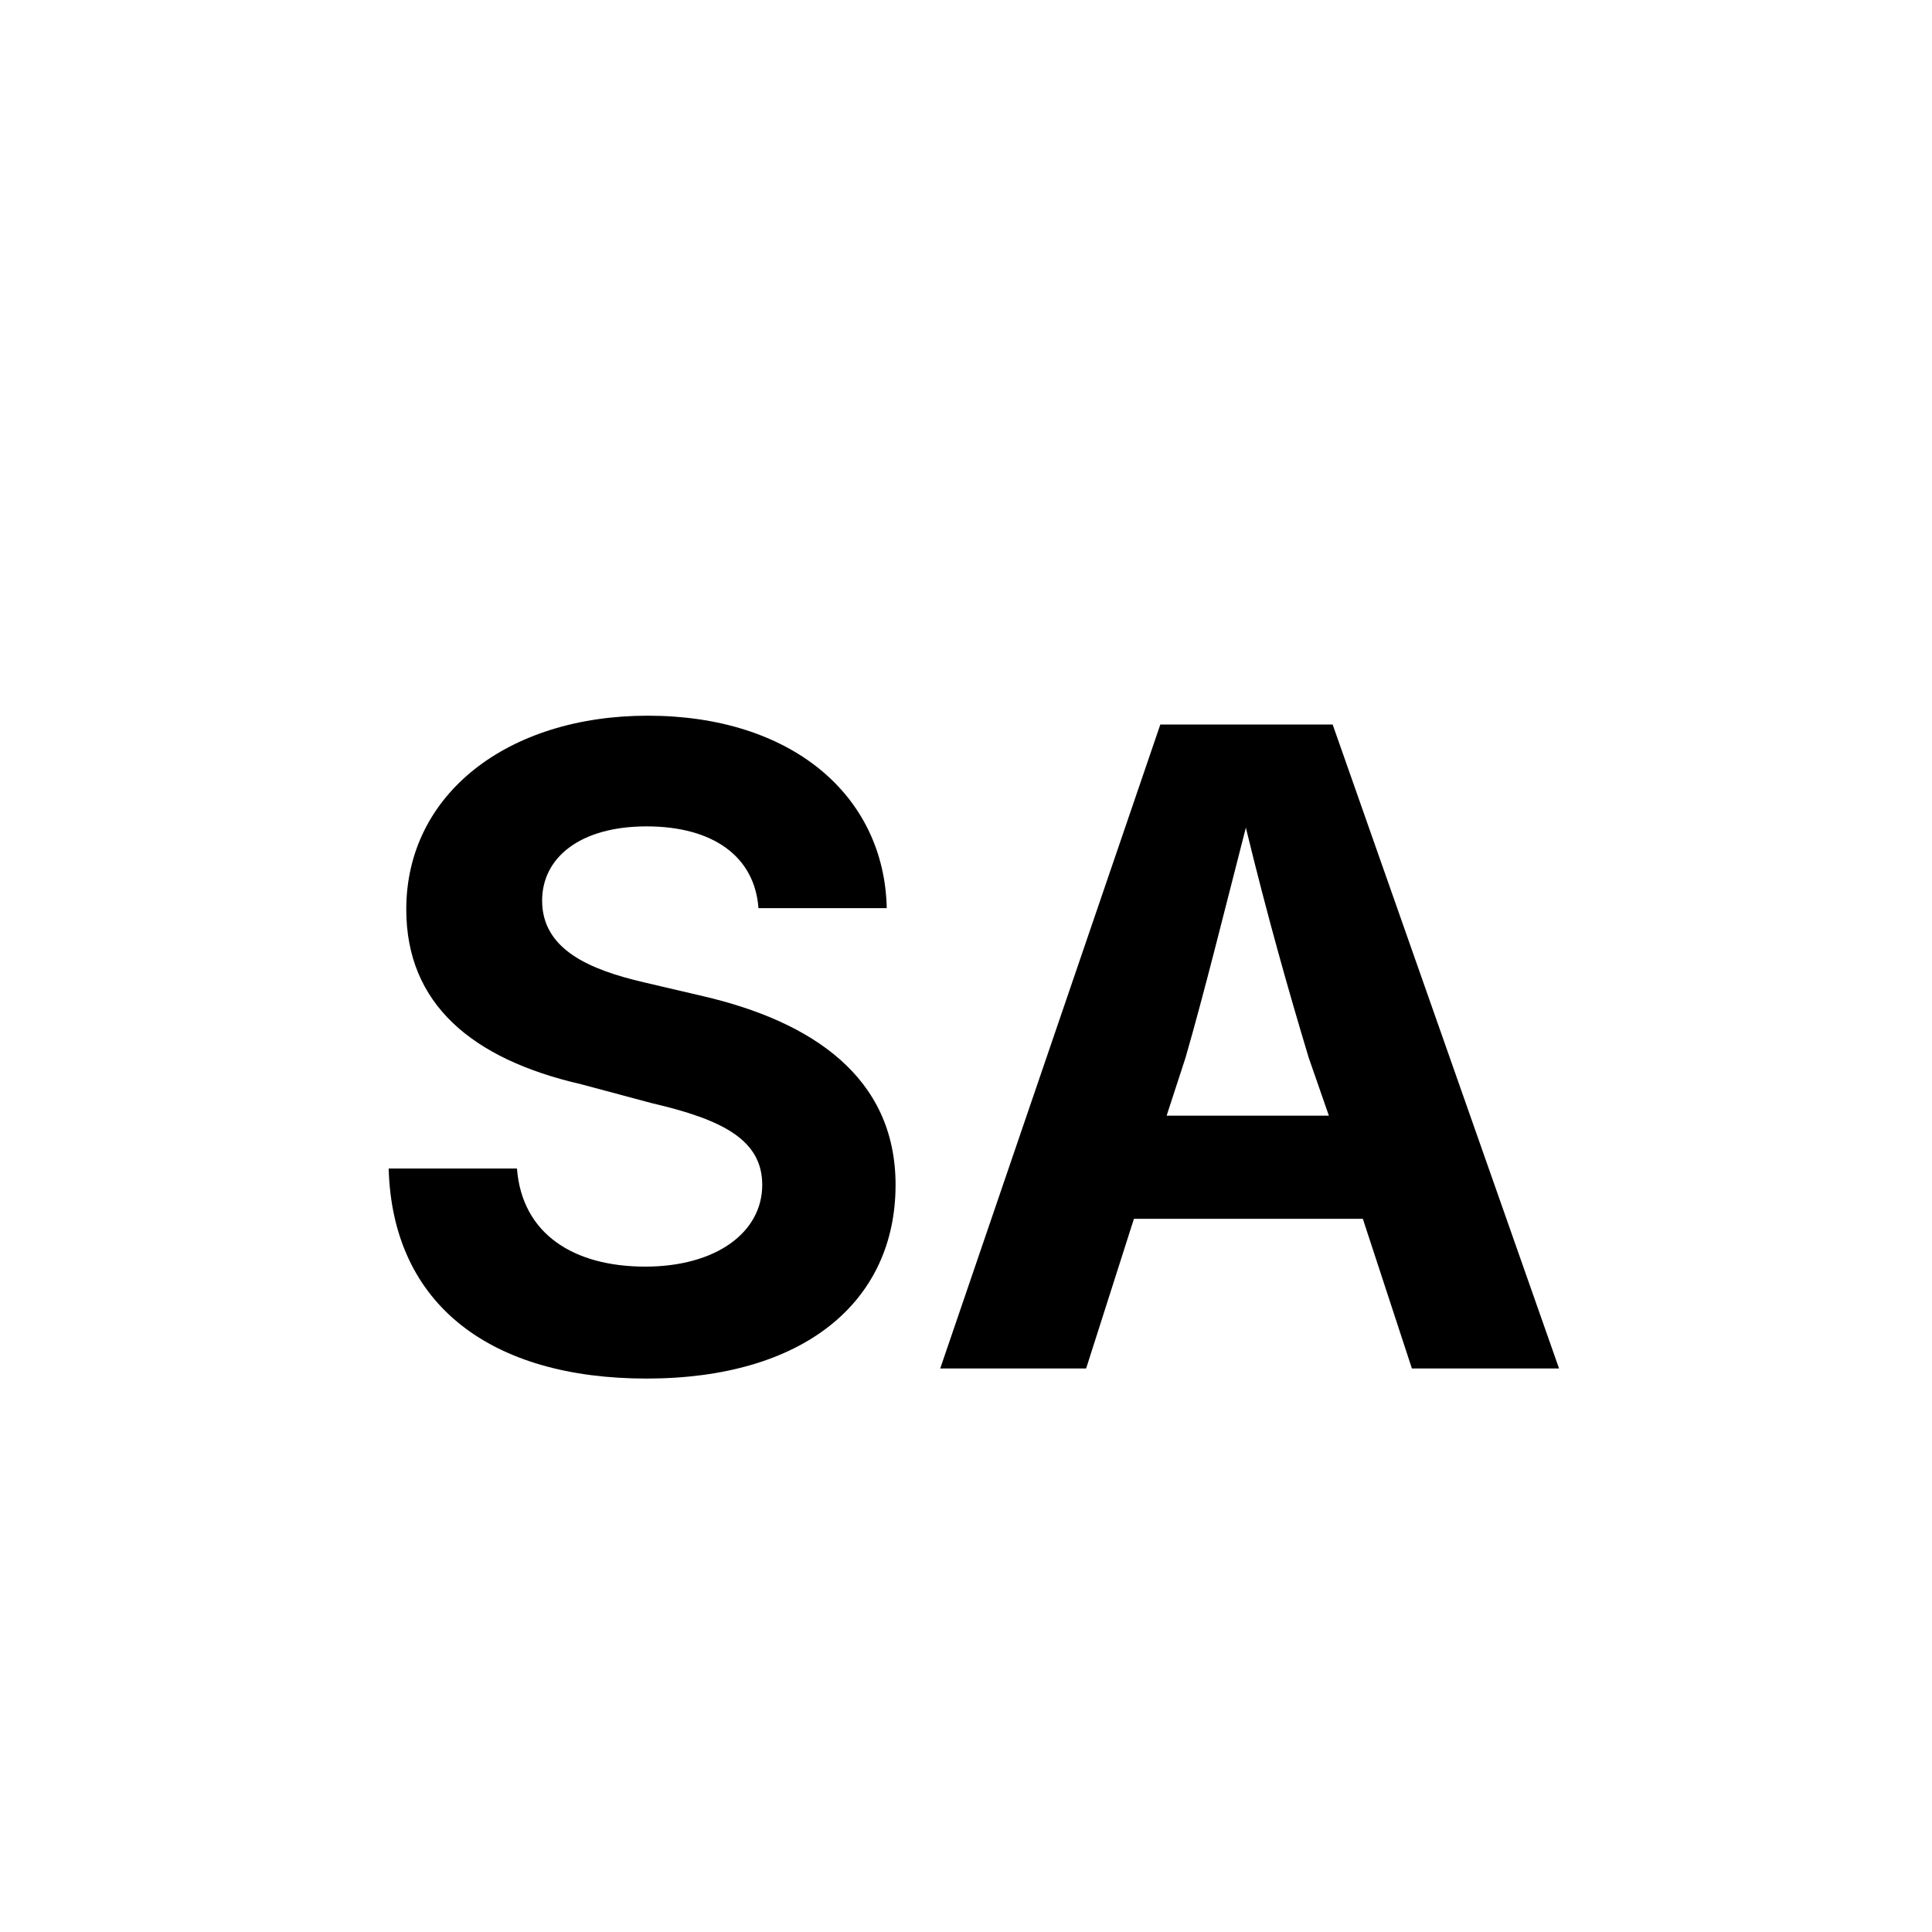
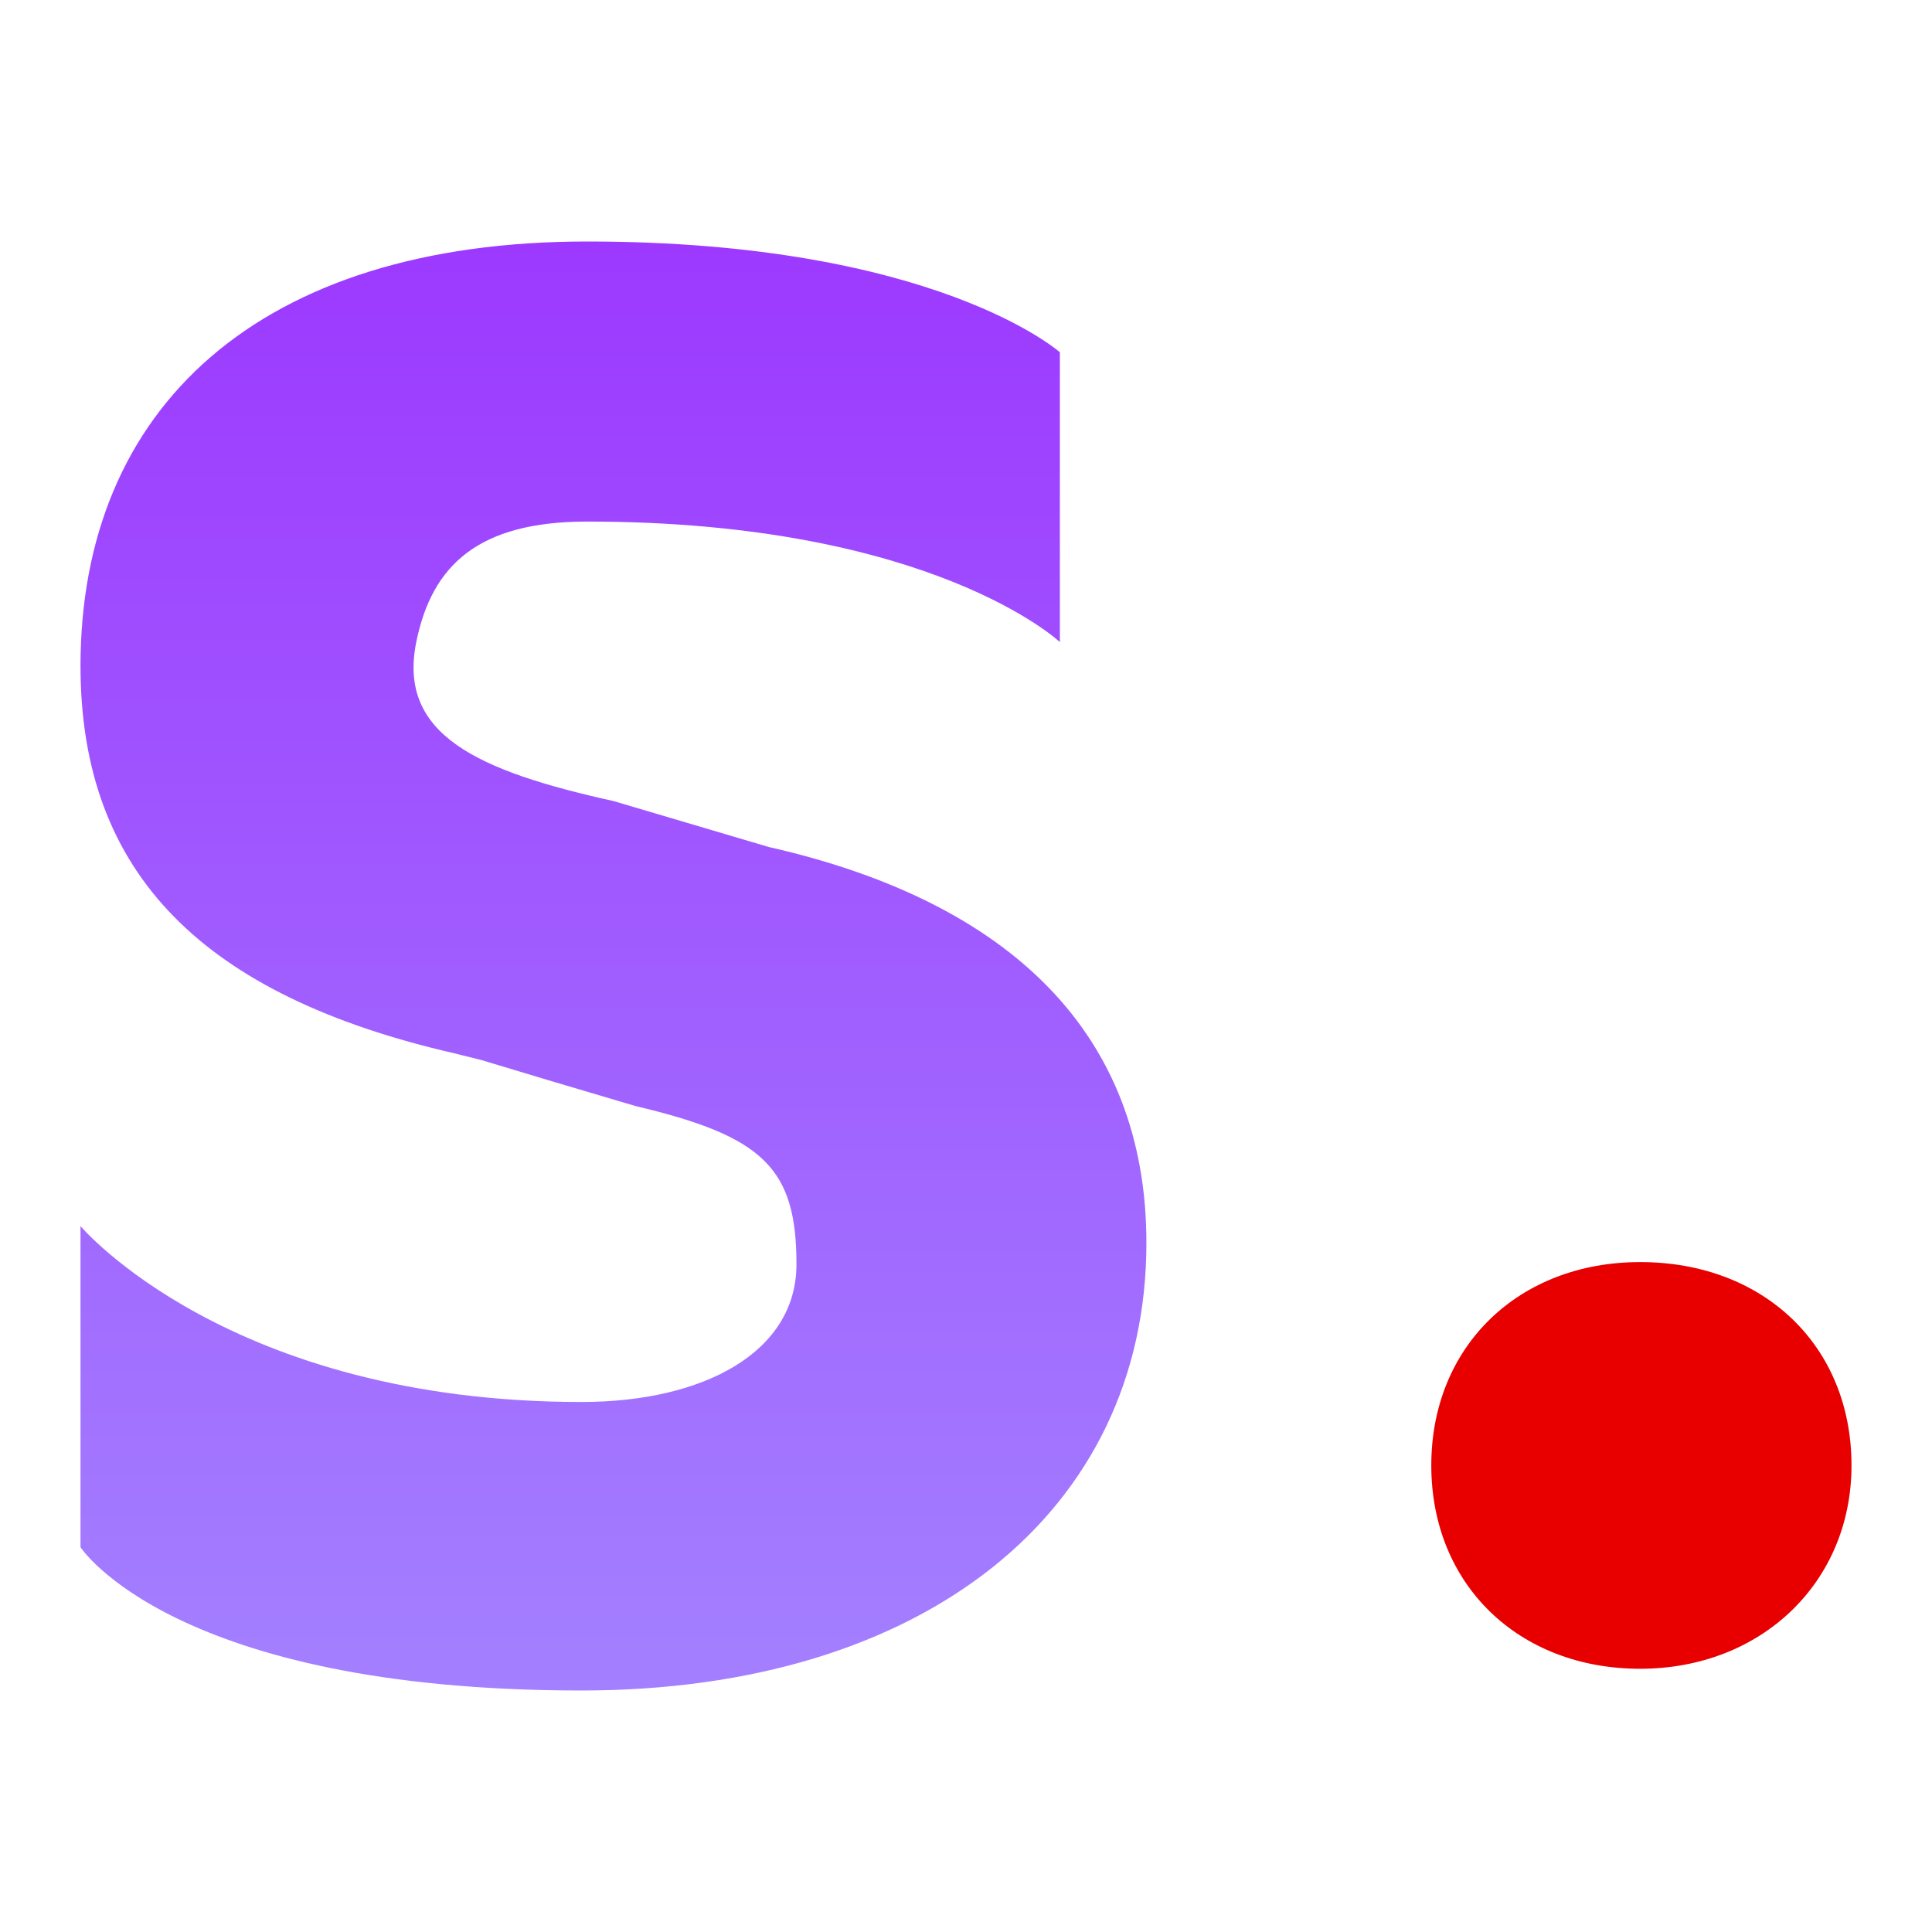
- <svg xmlns="http://www.w3.org/2000/svg" viewBox="0 0 24 24" fill="currentColor">
-   <text x="12" y="17" text-anchor="middle" font-family="-apple-system,system-ui,sans-serif" font-size="11" font-weight="700">SA</text>
+ <svg xmlns="http://www.w3.org/2000/svg" fill="currentColor" height="1em" style="flex:none;line-height:1" viewBox="0 0 24 24" width="1em">
+   <path d="M7.223 21c4.252 0 7.018-2.22 7.018-5.56 0-2.59-1.682-4.236-4.69-4.918l-1.93-.571c-1.694-.375-2.683-.825-2.45-1.975.194-.957.773-1.497 2.122-1.497 4.285 0 5.873 1.497 5.873 1.497v-3.6S11.62 3 7.293 3C3.213 3 1 5.07 1 8.273c0 2.59 1.534 4.097 4.645 4.812l.334.083c.473.144 1.112.335 1.916.572 1.59.375 1.999.773 1.999 1.966 0 1.09-1.15 1.71-2.67 1.71C2.841 17.416 1 15.231 1 15.231v3.989S2.152 21 7.223 21z" fill="url(#lobe-icons-stability-_R_0_)" />
+   <path d="M20.374 20.73c1.505 0 2.626-1.073 2.626-2.526 0-1.484-1.089-2.526-2.626-2.526-1.505 0-2.594 1.042-2.594 2.526 0 1.484 1.089 2.526 2.594 2.526z" fill="#E80000" />
+   <defs>
+     <linearGradient id="lobe-icons-stability-_R_0_" x1="50%" x2="50%" y1="0%" y2="100%">
+       <stop offset="0%" stop-color="#9D39FF" />
+       <stop offset="100%" stop-color="#A380FF" />
+     </linearGradient>
+   </defs>
</svg>
